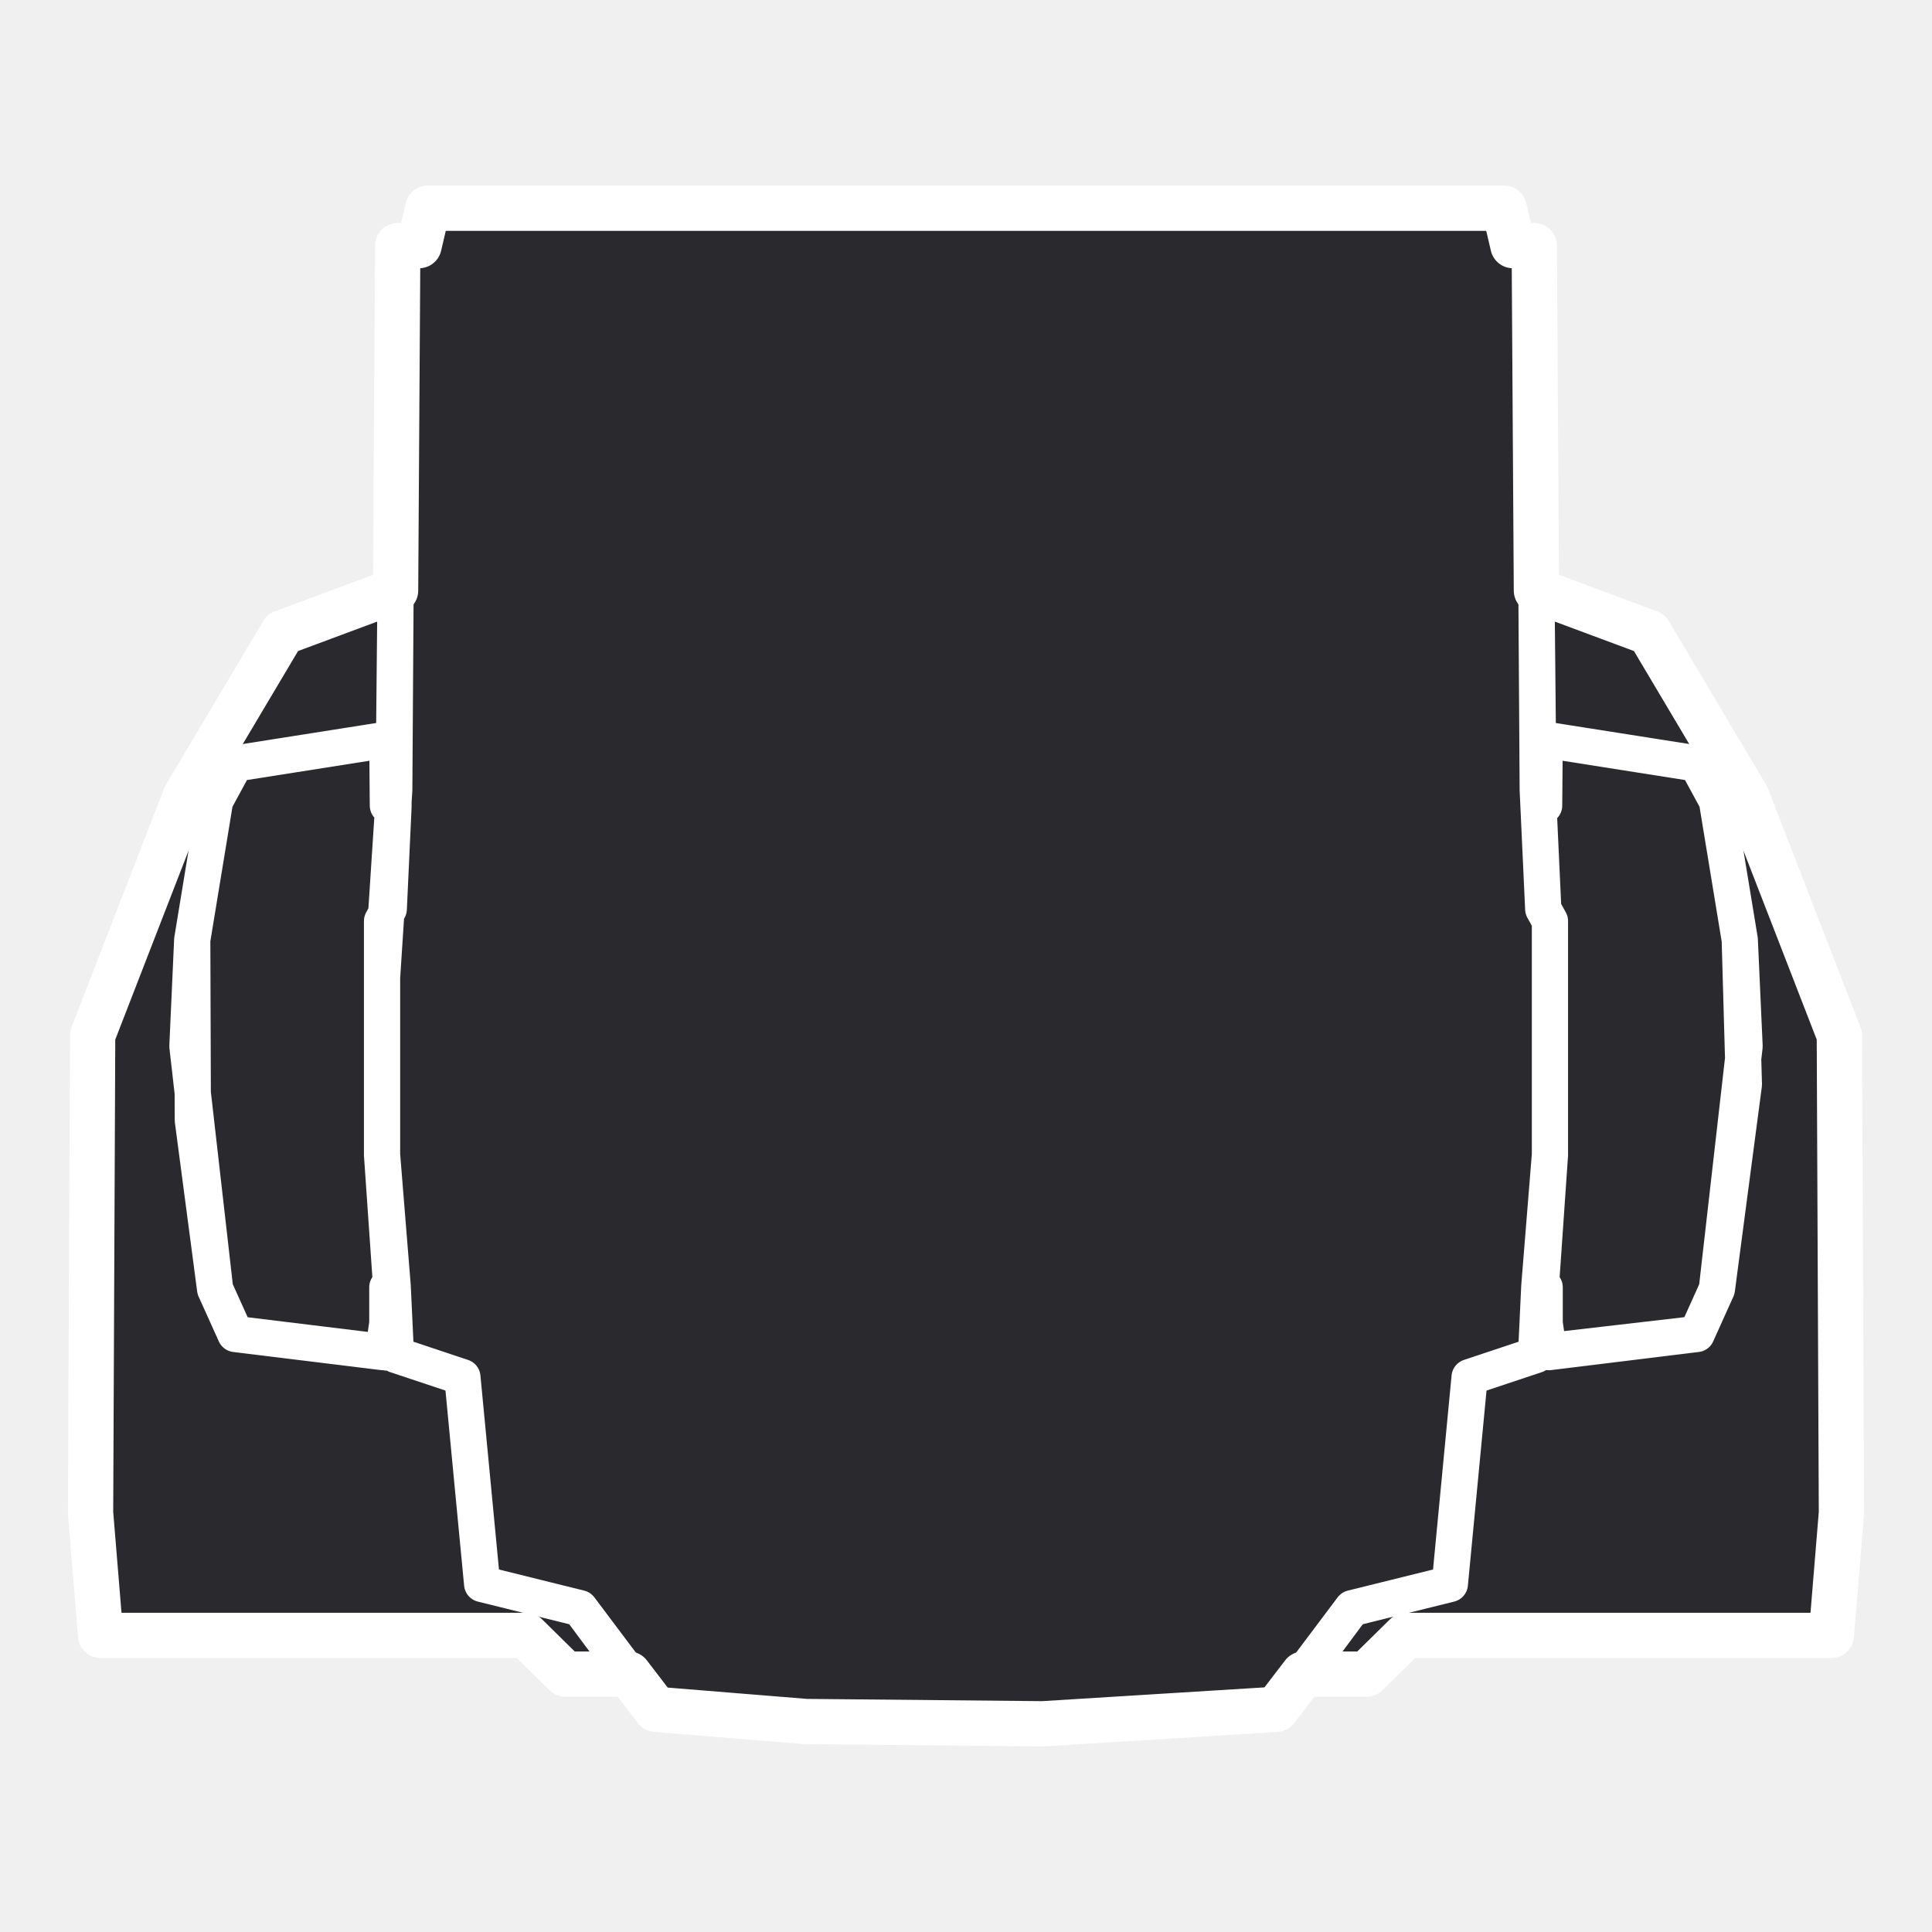
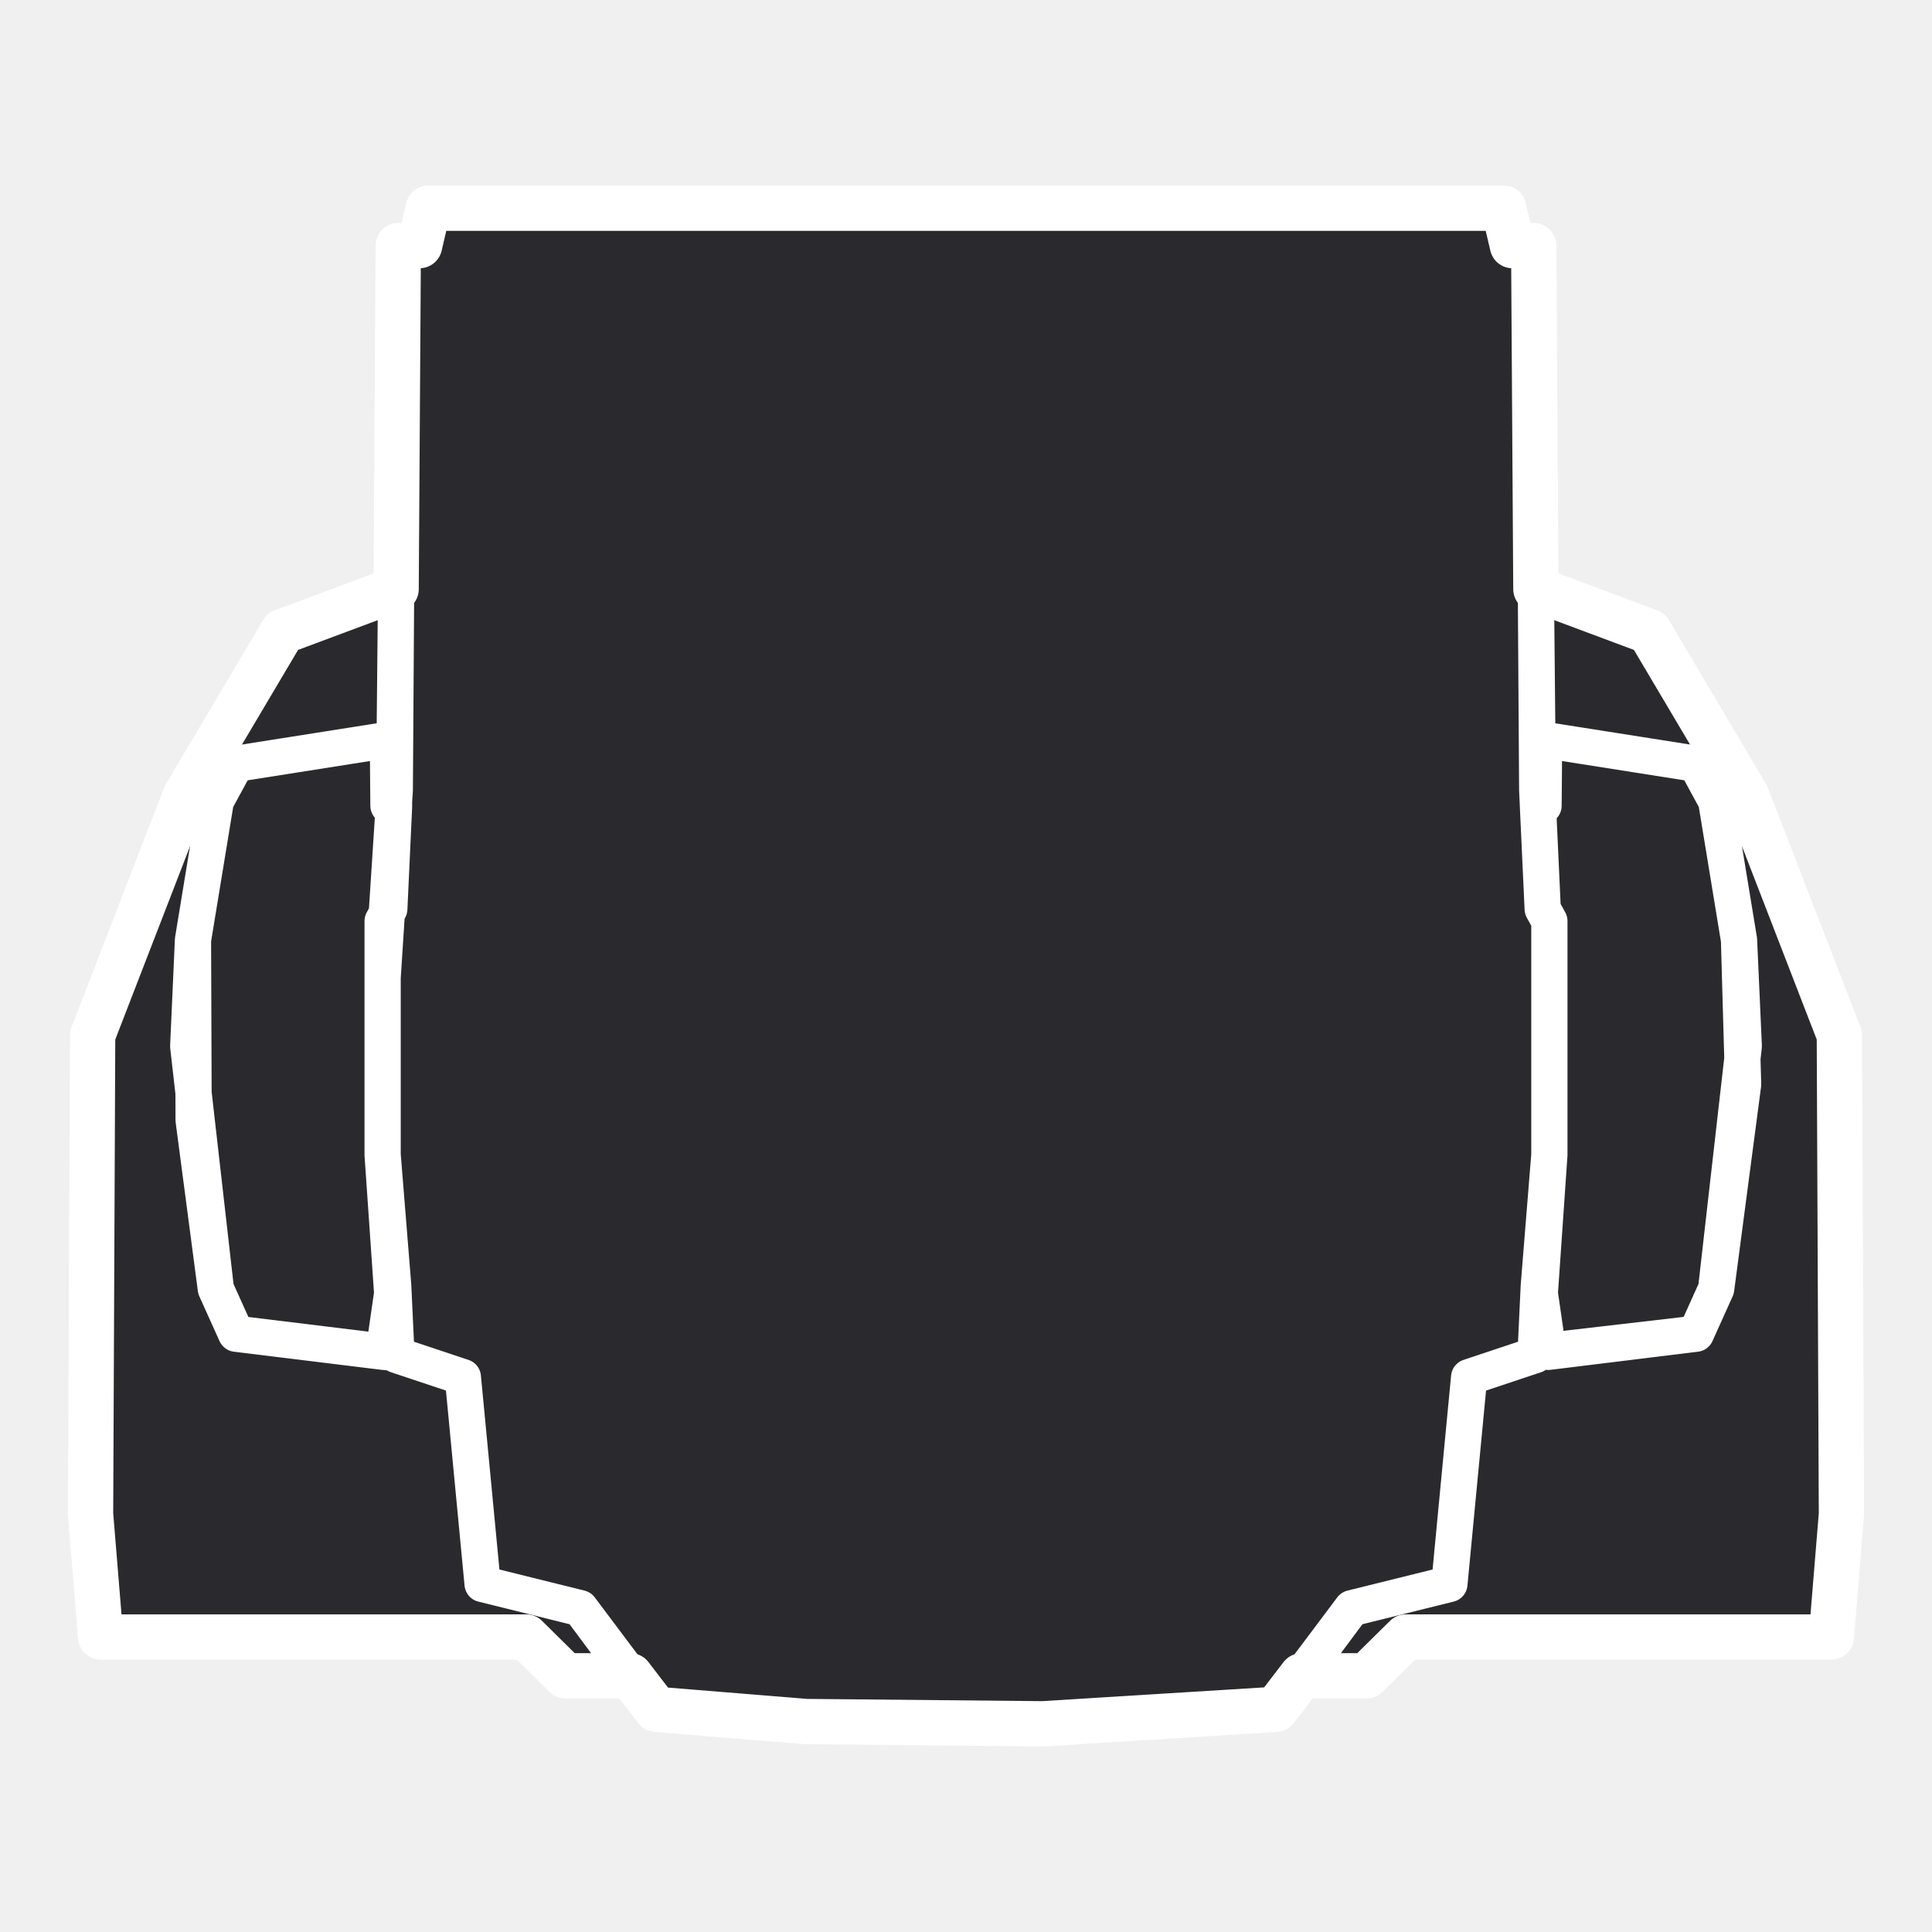
<svg xmlns="http://www.w3.org/2000/svg" viewBox="0 0 64 64" width="64" height="64">
  <g id="etc_symbol_base0">
    <g stroke="none">
-       <path d="M54.636 20.956 L57.861 26.382 L60.931 34.295 L61.000 50.112 L60.666 54.175 L46.571 54.175 L45.269 55.457 L43.168 55.457 L42.274 56.624 L34.546 57.103 L26.702 57.028 L21.726 56.624 L20.832 55.457 L18.731 55.457 L17.429 54.175 L3.334 54.175 L3.000 50.112 L3.069 34.295 L6.139 26.382 L9.364 20.956 L13.104 19.564 L13.176 8.136 L13.882 8.136 L14.172 6.897 L49.828 6.897 L50.118 8.136 L50.824 8.136 L50.896 19.564 Z" fill="#2A2A2E" fill-rule="evenodd" />
+       <path d="M54.636 20.919 L57.861 26.359 L60.931 34.294 L61.000 50.155 L60.666 54.228 L46.571 54.228 L45.269 55.514 L43.115 55.514 L42.264 56.624 L34.544 57.103 L26.707 57.028 L21.736 56.624 L20.885 55.514 L18.731 55.514 L17.429 54.228 L3.334 54.228 L3.000 50.155 L3.069 34.294 L6.139 26.359 L9.364 20.919 L13.122 19.516 L13.194 8.136 L13.899 8.136 L14.189 6.897 L49.811 6.897 L50.101 8.136 L50.806 8.136 L50.878 19.516 Z" fill="#2A2A2E" fill-rule="evenodd" />
    </g>
  </g>
  <g id="etc_symbol_outline">
    <g fill="none" stroke="#FFFFFF" stroke-linejoin="round" stroke-linecap="round">
-       <path d="M12.656 32.384 L13.060 26.169 L13.176 8.136 L13.882 8.136 L14.172 6.897 L49.828 6.897 L50.118 8.136 L50.824 8.136 L50.940 26.169 L51.122 30.112 L51.344 30.512 L51.344 38.254 L50.885 44.885 L48.683 45.619 L48.028 52.472 L44.791 53.274 L42.274 56.624 L34.546 57.103 L26.702 57.028 L21.726 56.624 L19.209 53.274 L15.972 52.472 L15.317 45.619 L13.115 44.885 L12.656 38.254 ZM51.151 26.685 L51.169 24.500 L56.204 25.293 L56.875 26.527 L57.632 31.134 L57.768 35.922 L56.874 42.703 L56.204 44.190 L51.169 44.773 L51.169 42.644 L50.992 42.612 L51.344 38.254 L51.344 30.512 L51.122 30.112 L50.966 26.733 ZM6.388 37.108 L6.368 31.134 L7.125 26.527 L7.796 25.293 L12.831 24.500 L12.849 26.685 L13.034 26.733 L12.878 30.112 L12.656 30.512 L12.656 38.254 L13.008 42.612 L12.831 42.644 L12.831 44.805 L7.796 44.190 L7.126 42.703 ZM3.000 50.112 L3.069 34.295 L6.139 26.382 L9.364 20.956 L13.104 19.564 L13.034 26.733 L12.849 26.685 L12.831 24.500 L7.796 25.293 L7.125 26.527 L6.368 31.134 L6.209 34.659 L7.126 42.703 L7.796 44.190 L12.693 44.791 L13.008 42.612 L13.115 44.885 L15.317 45.619 L15.972 52.472 L19.209 53.274 L20.832 55.457 L18.731 55.457 L17.429 54.175 L3.334 54.175 ZM45.269 55.457 L43.168 55.457 L44.791 53.274 L48.028 52.472 L48.683 45.619 L50.885 44.885 L50.992 42.612 L51.307 44.791 L56.204 44.190 L56.874 42.703 L57.791 34.659 L57.632 31.134 L56.875 26.527 L56.204 25.293 L51.169 24.500 L51.151 26.685 L50.966 26.733 L50.896 19.564 L54.636 20.956 L57.861 26.382 L60.931 34.295 L61.000 50.112 L60.666 54.175 L46.571 54.175 Z" stroke-width="1.2" />
-       <path d="M54.636 20.956 L57.861 26.382 L60.931 34.295 L61.000 50.112 L60.666 54.175 L46.571 54.175 L45.269 55.457 L43.168 55.457 L42.274 56.624 L34.546 57.103 L26.702 57.028 L21.726 56.624 L20.832 55.457 L18.731 55.457 L17.429 54.175 L3.334 54.175 L3.000 50.112 L3.069 34.295 L6.139 26.382 L9.364 20.956 L13.104 19.564 L13.176 8.136 L13.882 8.136 L14.172 6.897 L49.828 6.897 L50.118 8.136 L50.824 8.136 L50.896 19.564 Z" stroke-width="1.5" />
+       <path d="M12.675 32.384 L13.078 26.165 L13.194 8.136 L13.899 8.136 L14.189 6.897 L49.811 6.897 L50.101 8.136 L50.806 8.136 L50.922 26.165 L51.104 30.112 L51.325 30.512 L51.325 38.254 L50.867 44.885 L48.667 45.619 L48.013 52.472 L44.779 53.274 L42.264 56.624 L34.544 57.103 L26.707 57.028 L21.736 56.624 L19.221 53.274 L15.987 52.472 L15.333 45.619 L13.133 44.885 L12.675 38.254 ZM51.132 26.692 L51.150 24.509 L56.180 25.302 L56.851 26.534 L57.607 31.137 L57.743 35.920 L56.850 42.695 L56.180 44.181 L51.150 44.764 L50.974 42.605 L51.325 38.254 L51.325 30.512 L51.104 30.112 L50.948 26.740 ZM6.414 37.107 L6.393 31.137 L7.149 26.534 L7.820 25.302 L12.850 24.509 L12.868 26.692 L13.052 26.740 L12.896 30.112 L12.675 30.512 L12.675 38.254 L13.026 42.605 L12.850 44.796 L7.820 44.181 L7.150 42.695 ZM3.000 50.155 L3.069 34.294 L6.139 26.359 L9.364 20.919 L13.122 19.516 L13.052 26.740 L12.868 26.692 L12.850 24.509 L7.820 25.302 L7.149 26.534 L6.393 31.137 L6.235 34.659 L7.150 42.695 L7.820 44.181 L12.712 44.782 L13.026 42.605 L13.133 44.885 L15.333 45.619 L15.987 52.472 L19.221 53.274 L20.885 55.514 L18.731 55.514 L17.429 54.228 L3.334 54.228 ZM45.269 55.514 L43.115 55.514 L44.779 53.274 L48.013 52.472 L48.667 45.619 L50.867 44.885 L50.974 42.605 L51.288 44.782 L56.180 44.181 L56.850 42.695 L57.765 34.659 L57.607 31.137 L56.851 26.534 L56.180 25.302 L51.150 24.509 L51.132 26.692 L50.948 26.740 L50.878 19.516 L54.636 20.919 L57.861 26.359 L60.931 34.294 L61.000 50.155 L60.666 54.228 L46.571 54.228 Z" stroke-width="1.2" />
+       <path d="M54.636 20.919 L57.861 26.359 L60.931 34.294 L61.000 50.155 L60.666 54.228 L46.571 54.228 L45.269 55.514 L43.115 55.514 L42.264 56.624 L34.544 57.103 L26.707 57.028 L21.736 56.624 L20.885 55.514 L18.731 55.514 L17.429 54.228 L3.334 54.228 L3.000 50.155 L3.069 34.294 L6.139 26.359 L9.364 20.919 L13.122 19.516 L13.194 8.136 L13.899 8.136 L14.189 6.897 L49.811 6.897 L50.101 8.136 L50.806 8.136 L50.878 19.516 Z" stroke-width="1.5" />
    </g>
  </g>
</svg>
